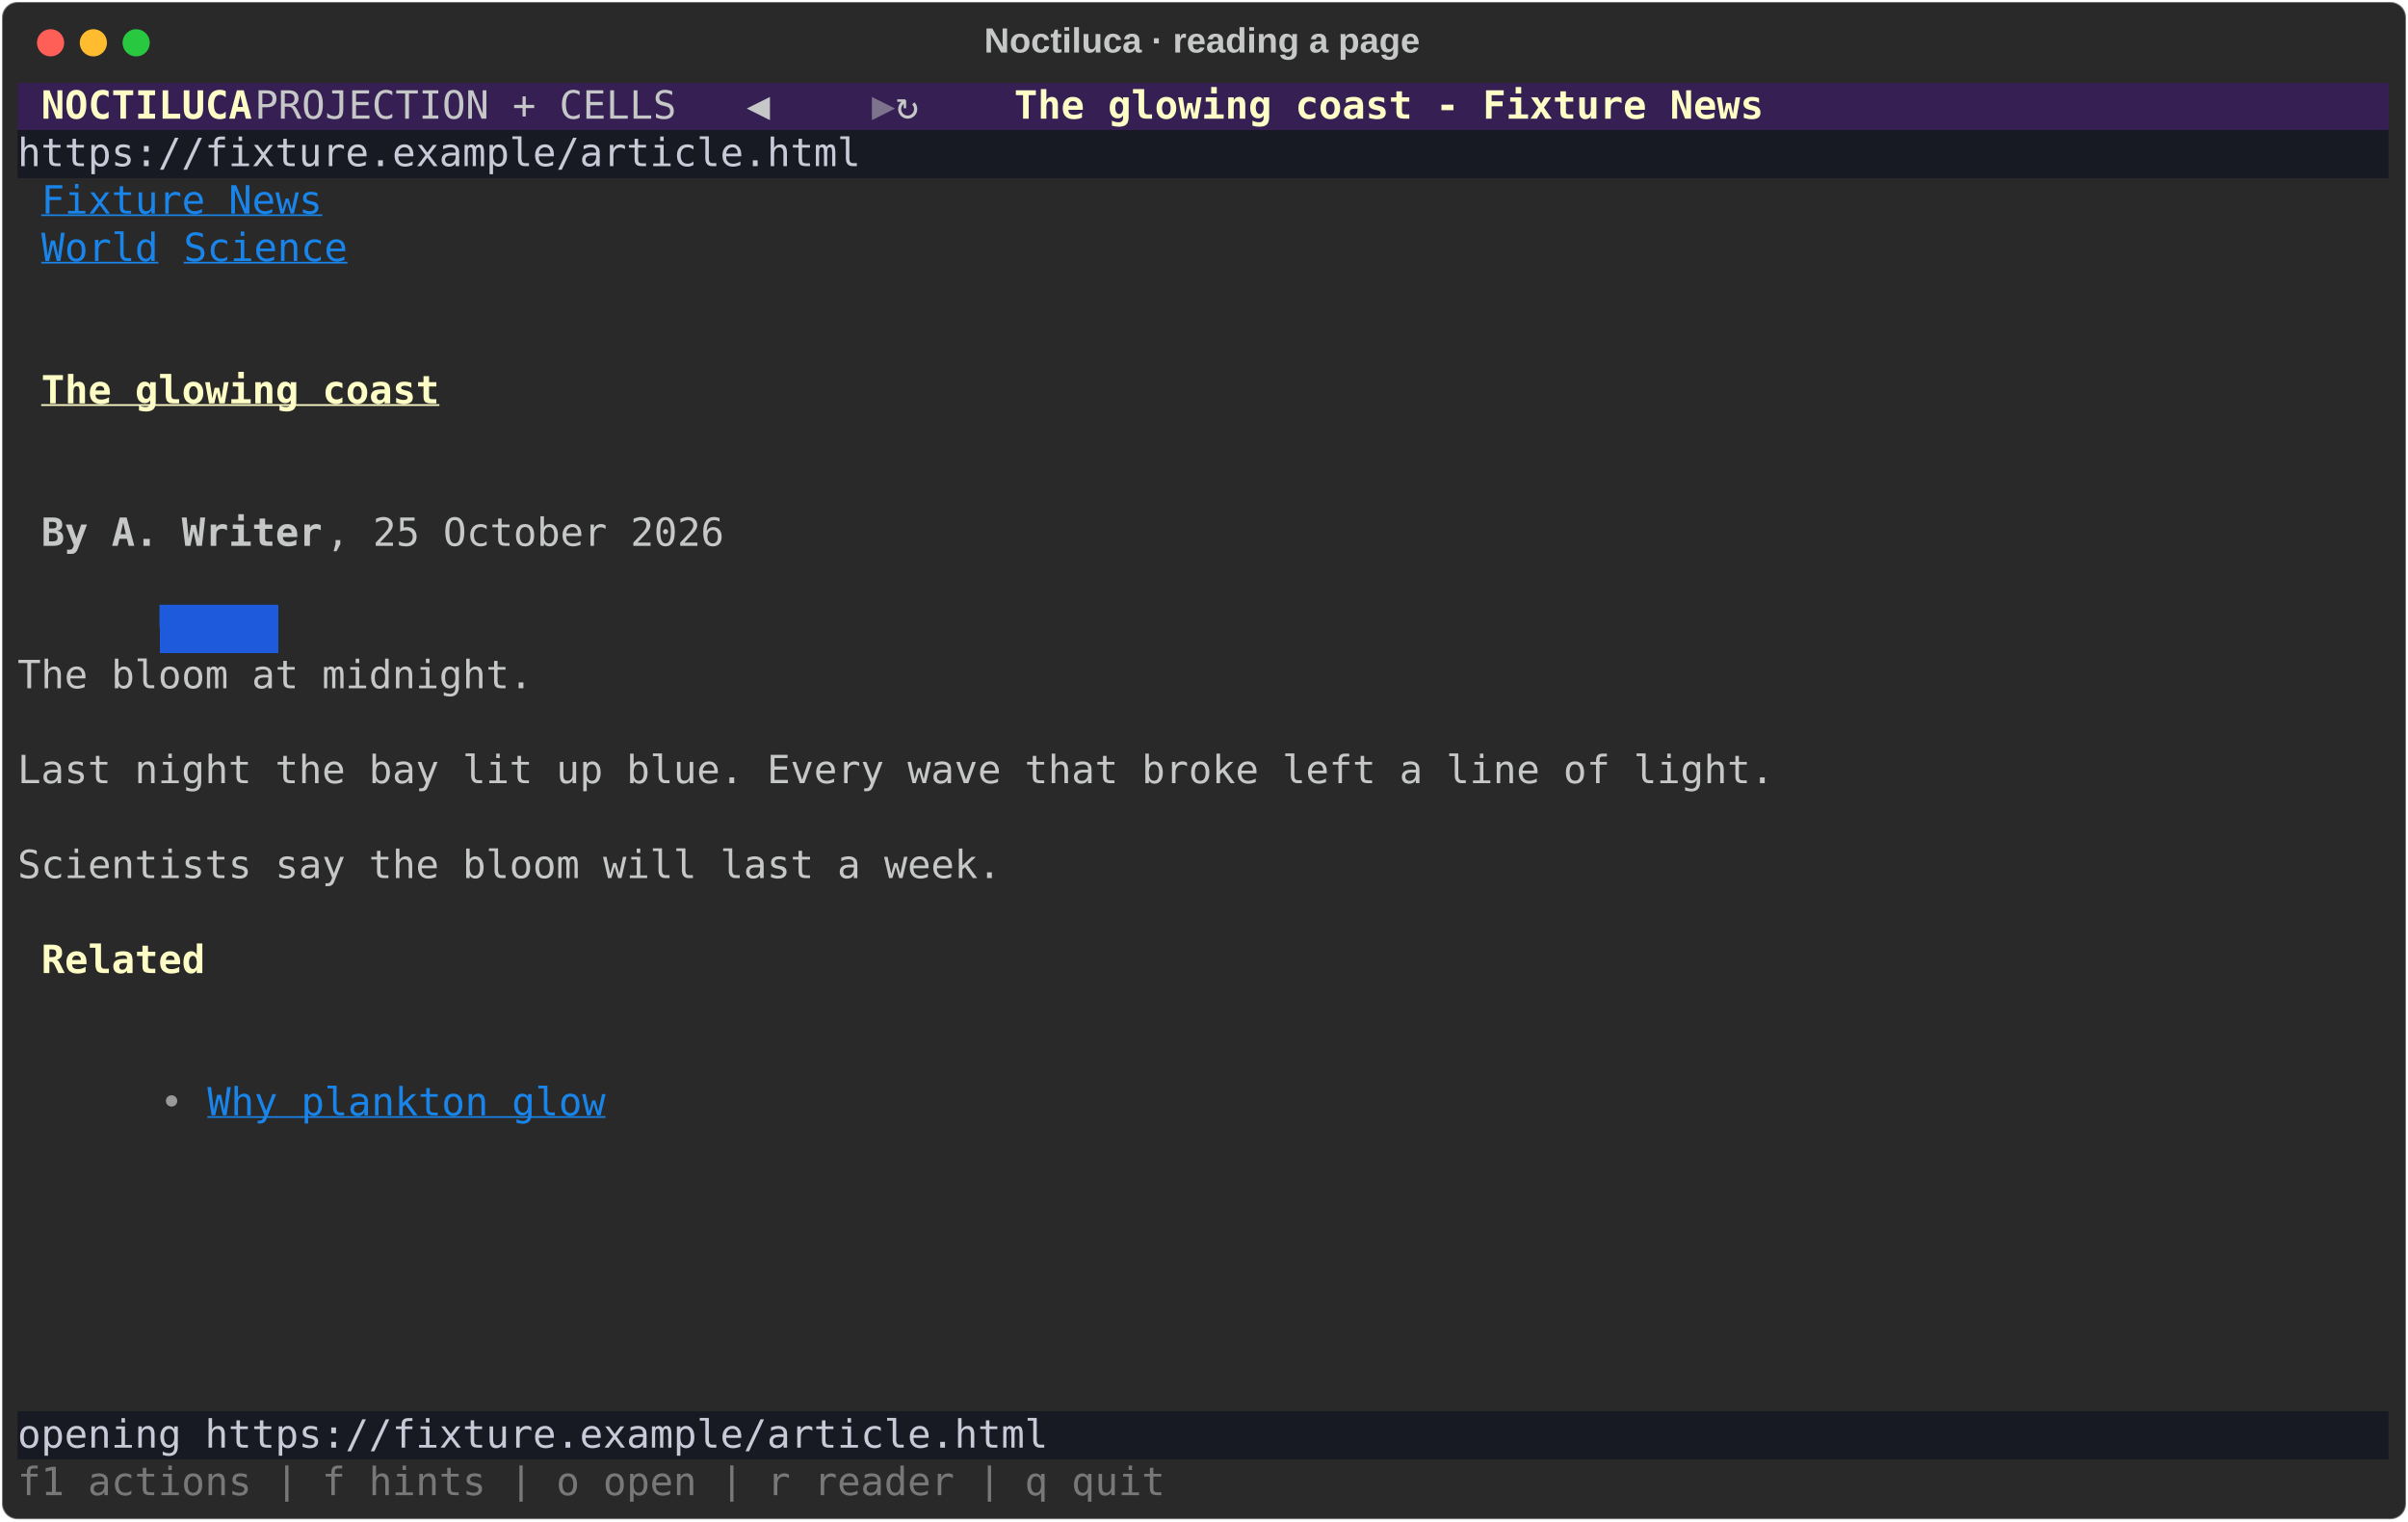
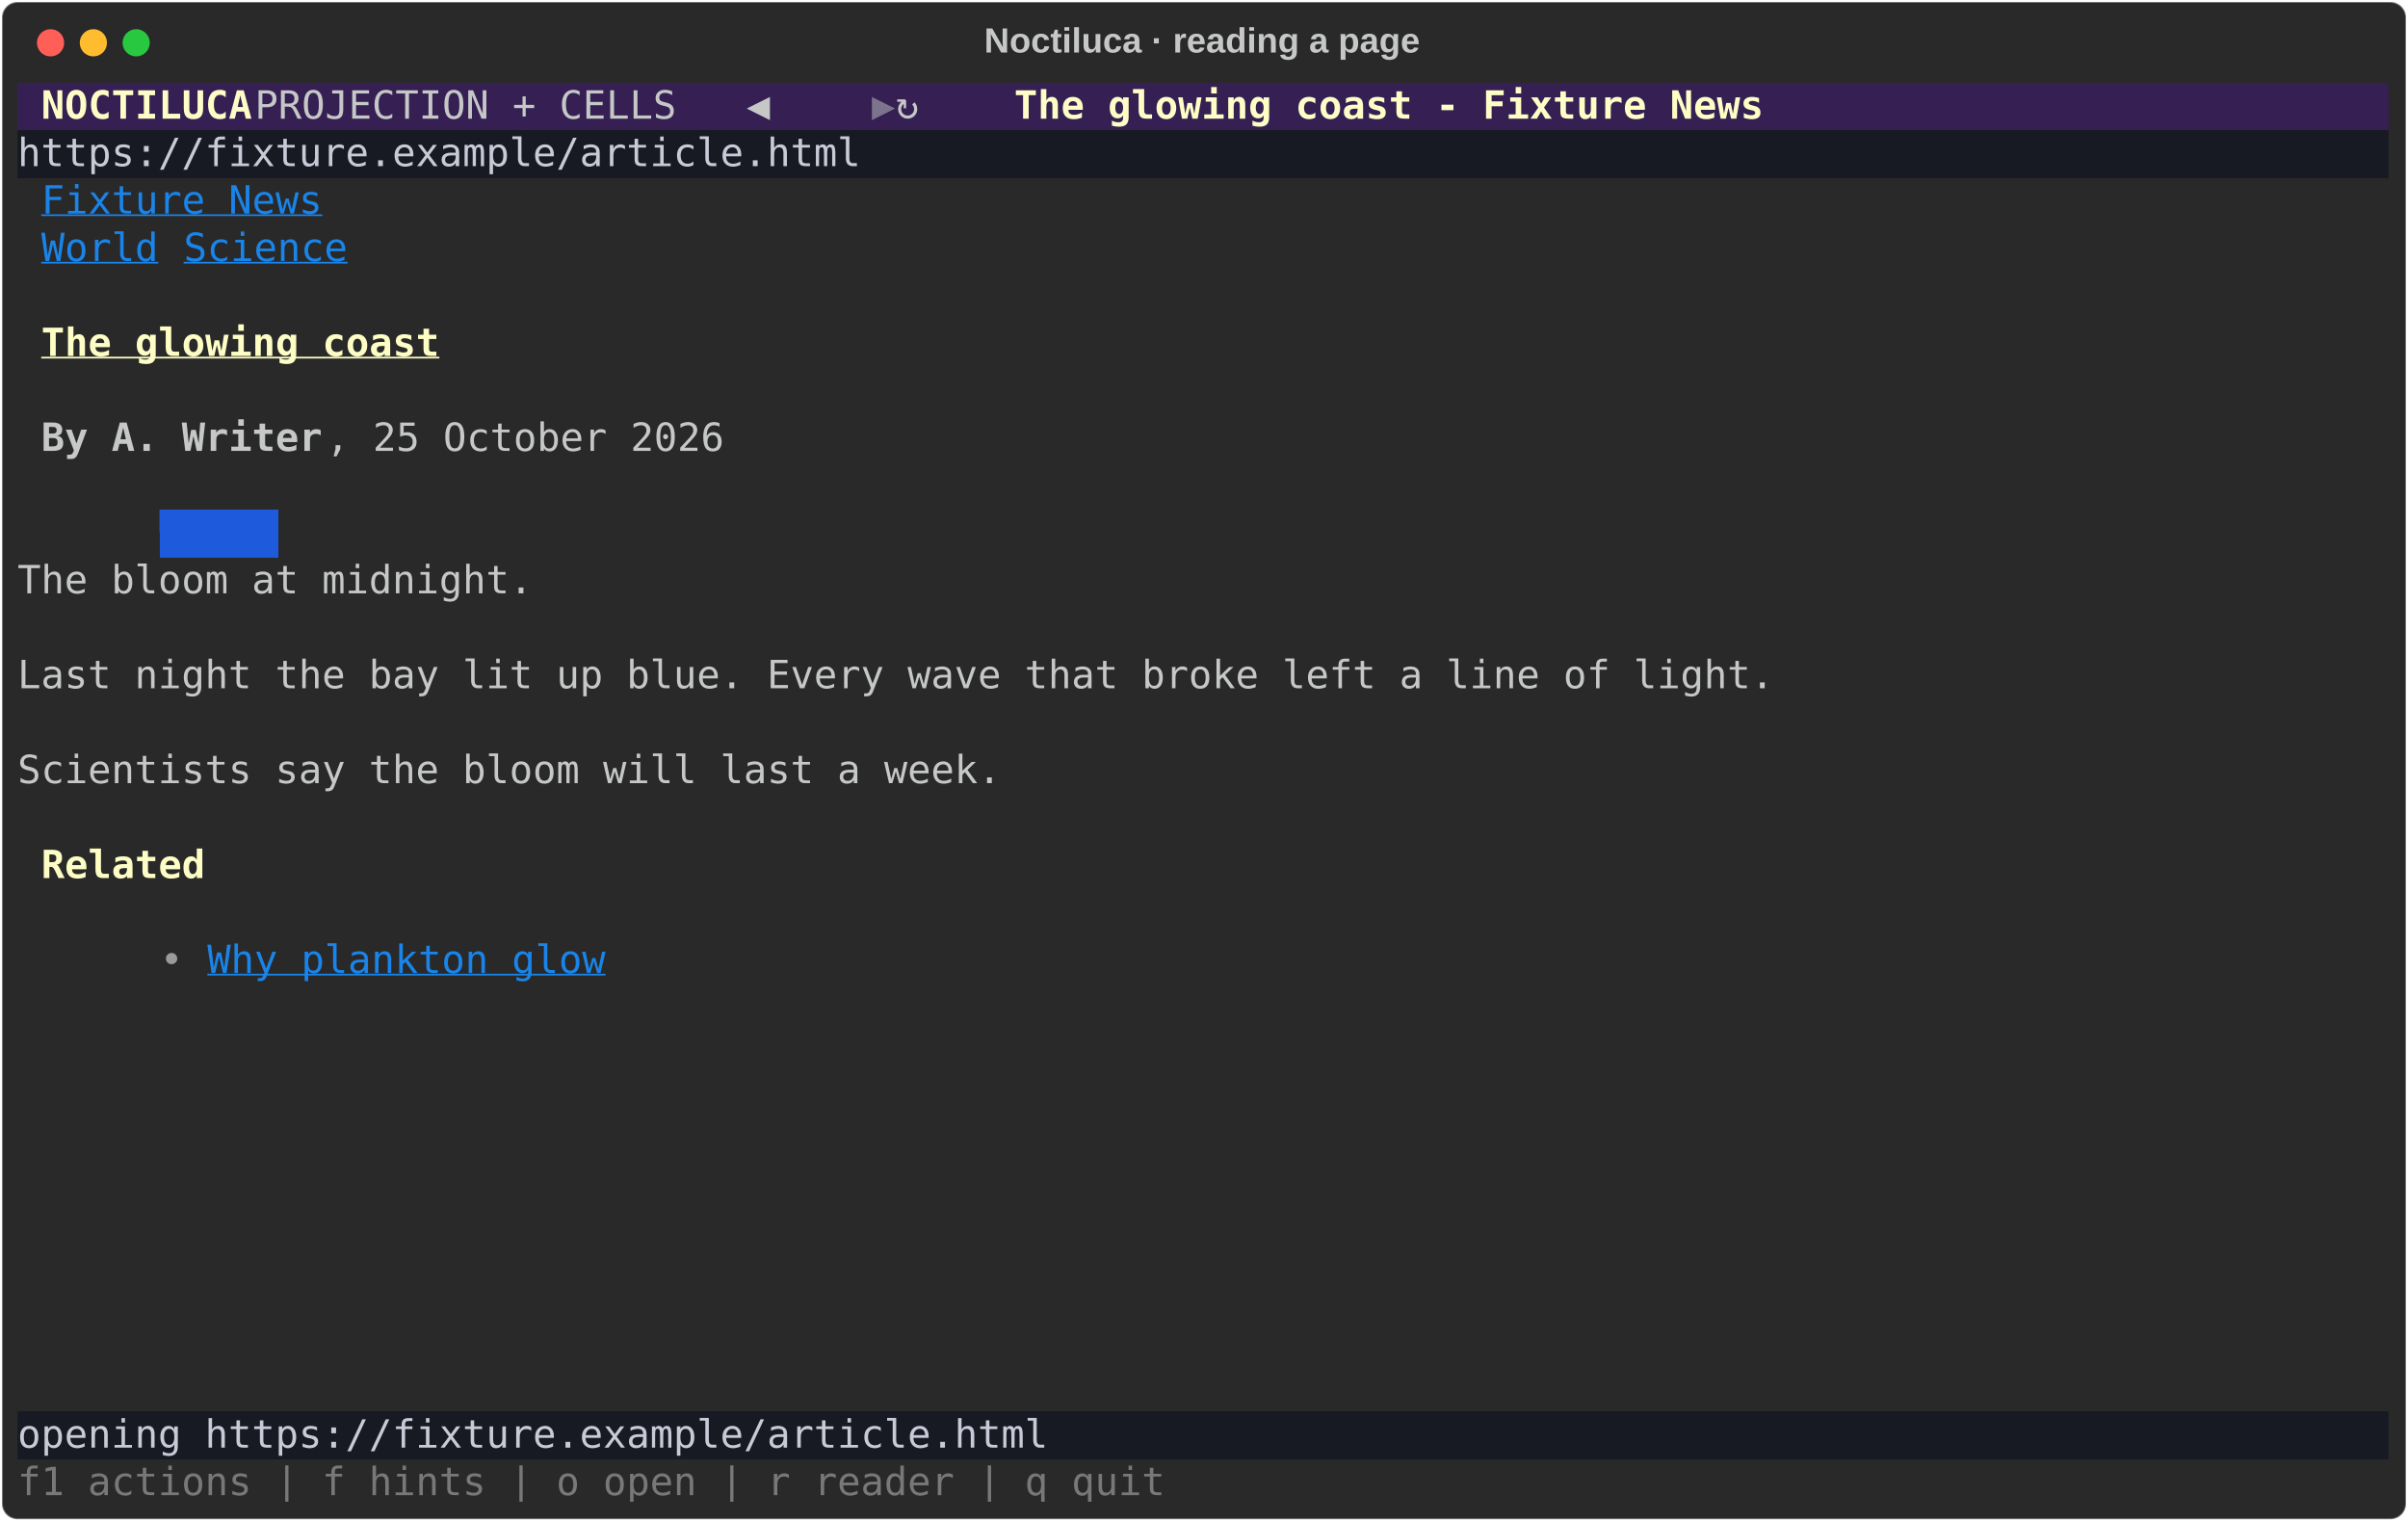
<svg xmlns="http://www.w3.org/2000/svg" class="rich-terminal" viewBox="0 0 1238 782.0">
  <style>

    @font-face {
        font-family: "Fira Code";
        src: local("FiraCode-Regular"),
                url("https://cdnjs.cloudflare.com/ajax/libs/firacode/6.2.0/woff2/FiraCode-Regular.woff2") format("woff2"),
                url("https://cdnjs.cloudflare.com/ajax/libs/firacode/6.2.0/woff/FiraCode-Regular.woff") format("woff");
        font-style: normal;
        font-weight: 400;
    }
    @font-face {
        font-family: "Fira Code";
        src: local("FiraCode-Bold"),
                url("https://cdnjs.cloudflare.com/ajax/libs/firacode/6.2.0/woff2/FiraCode-Bold.woff2") format("woff2"),
                url("https://cdnjs.cloudflare.com/ajax/libs/firacode/6.2.0/woff/FiraCode-Bold.woff") format("woff");
        font-style: bold;
        font-weight: 700;
    }

    .rich-record-matrix {
        font-family: Fira Code, monospace;
        font-size: 20px;
        line-height: 24.4px;
        font-variant-east-asian: full-width;
    }

    .rich-record-title {
        font-size: 18px;
        font-weight: bold;
        font-family: arial;
    }

    .rich-record-r1 { fill: #c5c8c6 }
.rich-record-r2 { fill: #fdfdc5;font-weight: bold }
.rich-record-r3 { fill: #7d738c }
.rich-record-r4 { fill: #c8cbd7 }
.rich-record-r5 { fill: #1984e9;text-decoration: underline; }
.rich-record-r6 { fill: #fdfdc5;font-weight: bold;text-decoration: underline; }
.rich-record-r7 { fill: #c5c8c6;font-weight: bold }
.rich-record-r8 { fill: #1e5adc }
.rich-record-r9 { fill: #9a9b99 }
.rich-record-r10 { fill: #777877 }
    </style>
  <defs>
    <clipPath id="rich-record-clip-terminal">
      <rect x="0" y="0" width="1219.0" height="731.0" />
    </clipPath>
    <clipPath id="rich-record-line-0">
      <rect x="0" y="1.5" width="1220" height="24.65" />
    </clipPath>
    <clipPath id="rich-record-line-1">
      <rect x="0" y="25.9" width="1220" height="24.65" />
    </clipPath>
    <clipPath id="rich-record-line-2">
      <rect x="0" y="50.3" width="1220" height="24.65" />
    </clipPath>
    <clipPath id="rich-record-line-3">
      <rect x="0" y="74.7" width="1220" height="24.65" />
    </clipPath>
    <clipPath id="rich-record-line-4">
      <rect x="0" y="99.1" width="1220" height="24.65" />
    </clipPath>
    <clipPath id="rich-record-line-5">
      <rect x="0" y="123.5" width="1220" height="24.65" />
    </clipPath>
    <clipPath id="rich-record-line-6">
      <rect x="0" y="147.9" width="1220" height="24.65" />
    </clipPath>
    <clipPath id="rich-record-line-7">
      <rect x="0" y="172.3" width="1220" height="24.65" />
    </clipPath>
    <clipPath id="rich-record-line-8">
      <rect x="0" y="196.7" width="1220" height="24.65" />
    </clipPath>
    <clipPath id="rich-record-line-9">
      <rect x="0" y="221.1" width="1220" height="24.65" />
    </clipPath>
    <clipPath id="rich-record-line-10">
      <rect x="0" y="245.5" width="1220" height="24.65" />
    </clipPath>
    <clipPath id="rich-record-line-11">
      <rect x="0" y="269.9" width="1220" height="24.65" />
    </clipPath>
    <clipPath id="rich-record-line-12">
      <rect x="0" y="294.3" width="1220" height="24.65" />
    </clipPath>
    <clipPath id="rich-record-line-13">
      <rect x="0" y="318.7" width="1220" height="24.65" />
    </clipPath>
    <clipPath id="rich-record-line-14">
      <rect x="0" y="343.1" width="1220" height="24.65" />
    </clipPath>
    <clipPath id="rich-record-line-15">
      <rect x="0" y="367.5" width="1220" height="24.65" />
    </clipPath>
    <clipPath id="rich-record-line-16">
      <rect x="0" y="391.9" width="1220" height="24.65" />
    </clipPath>
    <clipPath id="rich-record-line-17">
      <rect x="0" y="416.3" width="1220" height="24.65" />
    </clipPath>
    <clipPath id="rich-record-line-18">
      <rect x="0" y="440.7" width="1220" height="24.65" />
    </clipPath>
    <clipPath id="rich-record-line-19">
      <rect x="0" y="465.1" width="1220" height="24.65" />
    </clipPath>
    <clipPath id="rich-record-line-20">
      <rect x="0" y="489.5" width="1220" height="24.65" />
    </clipPath>
    <clipPath id="rich-record-line-21">
      <rect x="0" y="513.9" width="1220" height="24.65" />
    </clipPath>
    <clipPath id="rich-record-line-22">
      <rect x="0" y="538.3" width="1220" height="24.65" />
    </clipPath>
    <clipPath id="rich-record-line-23">
      <rect x="0" y="562.7" width="1220" height="24.65" />
    </clipPath>
    <clipPath id="rich-record-line-24">
      <rect x="0" y="587.1" width="1220" height="24.65" />
    </clipPath>
    <clipPath id="rich-record-line-25">
      <rect x="0" y="611.5" width="1220" height="24.65" />
    </clipPath>
    <clipPath id="rich-record-line-26">
      <rect x="0" y="635.9" width="1220" height="24.65" />
    </clipPath>
    <clipPath id="rich-record-line-27">
      <rect x="0" y="660.3" width="1220" height="24.65" />
    </clipPath>
    <clipPath id="rich-record-line-28">
      <rect x="0" y="684.7" width="1220" height="24.65" />
    </clipPath>
  </defs>
  <rect fill="#292929" stroke="rgba(255,255,255,0.35)" stroke-width="1" x="1" y="1" width="1236" height="780" rx="8" />
  <text class="rich-record-title" fill="#c5c8c6" text-anchor="middle" x="618" y="27">Noctiluca · reading a page</text>
  <g transform="translate(26,22)">
    <circle cx="0" cy="0" r="7" fill="#ff5f57" />
    <circle cx="22" cy="0" r="7" fill="#febc2e" />
    <circle cx="44" cy="0" r="7" fill="#28c840" />
  </g>
  <g transform="translate(9, 41)" clip-path="url(#rich-record-clip-terminal)">
    <rect fill="#351f53" x="0" y="1.5" width="12.2" height="24.65" shape-rendering="crispEdges" />
    <rect fill="#351f53" x="12.2" y="1.5" width="109.8" height="24.65" shape-rendering="crispEdges" />
    <rect fill="#351f53" x="122" y="1.5" width="317.2" height="24.65" shape-rendering="crispEdges" />
    <rect fill="#351f53" x="439.2" y="1.5" width="12.2" height="24.65" shape-rendering="crispEdges" />
    <rect fill="#351f53" x="451.4" y="1.5" width="61" height="24.65" shape-rendering="crispEdges" />
    <rect fill="#351f53" x="512.4" y="1.5" width="390.4" height="24.65" shape-rendering="crispEdges" />
    <rect fill="#351f53" x="902.8" y="1.5" width="317.2" height="24.65" shape-rendering="crispEdges" />
    <rect fill="#181a23" x="0" y="25.9" width="1220" height="24.65" shape-rendering="crispEdges" />
-     <rect fill="#1e5adc" x="73.2" y="269.9" width="61" height="24.65" shape-rendering="crispEdges" />
+     <rect fill="#1e5adc" x="73.2" y="221.1" width="61" height="24.65" shape-rendering="crispEdges" />
    <rect fill="#181a23" x="0" y="684.7" width="1220" height="24.65" shape-rendering="crispEdges" />
    <g class="rich-record-matrix">
      <text class="rich-record-r2" x="12.2" y="20" textLength="109.8" clip-path="url(#rich-record-line-0)">NOCTILUCA</text>
      <text class="rich-record-r1" x="122" y="20" textLength="317.2" clip-path="url(#rich-record-line-0)">   PROJECTION + CELLS   ◀ </text>
      <text class="rich-record-r3" x="439.2" y="20" textLength="12.2" clip-path="url(#rich-record-line-0)">▶</text>
      <text class="rich-record-r1" x="451.4" y="20" textLength="61" clip-path="url(#rich-record-line-0)"> ↻   </text>
      <text class="rich-record-r2" x="512.4" y="20" textLength="390.4" clip-path="url(#rich-record-line-0)">The glowing coast - Fixture News</text>
      <text class="rich-record-r1" x="1220" y="20" textLength="12.2" clip-path="url(#rich-record-line-0)">
</text>
      <text class="rich-record-r4" x="0" y="44.4" textLength="1220" clip-path="url(#rich-record-line-1)"> https://fixture.example/article.html                                                               </text>
      <text class="rich-record-r1" x="1220" y="44.4" textLength="12.2" clip-path="url(#rich-record-line-1)">
</text>
      <text class="rich-record-r5" x="12.2" y="68.8" textLength="146.4" clip-path="url(#rich-record-line-2)">Fixture News</text>
      <text class="rich-record-r1" x="1220" y="68.8" textLength="12.2" clip-path="url(#rich-record-line-2)">
</text>
      <text class="rich-record-r5" x="12.2" y="93.2" textLength="61" clip-path="url(#rich-record-line-3)">World</text>
      <text class="rich-record-r5" x="85.4" y="93.2" textLength="85.4" clip-path="url(#rich-record-line-3)">Science</text>
      <text class="rich-record-r1" x="1220" y="93.2" textLength="12.2" clip-path="url(#rich-record-line-3)">
</text>
      <text class="rich-record-r1" x="1220" y="117.6" textLength="12.2" clip-path="url(#rich-record-line-4)">
</text>
+       <text class="rich-record-r6" x="12.2" y="142" textLength="207.4" clip-path="url(#rich-record-line-5)">The glowing coast</text>
      <text class="rich-record-r1" x="1220" y="142" textLength="12.2" clip-path="url(#rich-record-line-5)">
</text>
-       <text class="rich-record-r6" x="12.2" y="166.4" textLength="207.4" clip-path="url(#rich-record-line-6)">The glowing coast</text>
      <text class="rich-record-r1" x="1220" y="166.4" textLength="12.2" clip-path="url(#rich-record-line-6)">
</text>
+       <text class="rich-record-r7" x="12.2" y="190.8" textLength="146.4" clip-path="url(#rich-record-line-7)">By A. Writer</text>
+       <text class="rich-record-r1" x="158.6" y="190.8" textLength="1061.4" clip-path="url(#rich-record-line-7)">, 25 October 2026                                                                      </text>
      <text class="rich-record-r1" x="1220" y="190.8" textLength="12.2" clip-path="url(#rich-record-line-7)">
</text>
      <text class="rich-record-r1" x="1220" y="215.2" textLength="12.2" clip-path="url(#rich-record-line-8)">
</text>
-       <text class="rich-record-r7" x="12.2" y="239.6" textLength="146.4" clip-path="url(#rich-record-line-9)">By A. Writer</text>
-       <text class="rich-record-r1" x="158.6" y="239.6" textLength="1061.4" clip-path="url(#rich-record-line-9)">, 25 October 2026                                                                      </text>
+       <text class="rich-record-r8" x="73.2" y="239.6" textLength="61" clip-path="url(#rich-record-line-9)">▀▀▀▀▀</text>
      <text class="rich-record-r1" x="1220" y="239.6" textLength="12.2" clip-path="url(#rich-record-line-9)">
</text>
+       <text class="rich-record-r1" x="0" y="264" textLength="1220" clip-path="url(#rich-record-line-10)">      The bloom at midnight.                                                                        </text>
      <text class="rich-record-r1" x="1220" y="264" textLength="12.2" clip-path="url(#rich-record-line-10)">
</text>
-       <text class="rich-record-r8" x="73.2" y="288.4" textLength="61" clip-path="url(#rich-record-line-11)">▀▀▀▀▀</text>
      <text class="rich-record-r1" x="1220" y="288.4" textLength="12.2" clip-path="url(#rich-record-line-11)">
</text>
-       <text class="rich-record-r1" x="0" y="312.8" textLength="1220" clip-path="url(#rich-record-line-12)">      The bloom at midnight.                                                                        </text>
+       <text class="rich-record-r1" x="0" y="312.8" textLength="1220" clip-path="url(#rich-record-line-12)"> Last night the bay lit up blue. Every wave that broke left a line of light.                        </text>
      <text class="rich-record-r1" x="1220" y="312.8" textLength="12.2" clip-path="url(#rich-record-line-12)">
</text>
      <text class="rich-record-r1" x="1220" y="337.2" textLength="12.2" clip-path="url(#rich-record-line-13)">
</text>
-       <text class="rich-record-r1" x="0" y="361.6" textLength="1220" clip-path="url(#rich-record-line-14)"> Last night the bay lit up blue. Every wave that broke left a line of light.                        </text>
+       <text class="rich-record-r1" x="0" y="361.6" textLength="1220" clip-path="url(#rich-record-line-14)"> Scientists say the bloom will last a week.                                                         </text>
      <text class="rich-record-r1" x="1220" y="361.6" textLength="12.2" clip-path="url(#rich-record-line-14)">
</text>
      <text class="rich-record-r1" x="1220" y="386" textLength="12.2" clip-path="url(#rich-record-line-15)">
</text>
-       <text class="rich-record-r1" x="0" y="410.4" textLength="1220" clip-path="url(#rich-record-line-16)"> Scientists say the bloom will last a week.                                                         </text>
+       <text class="rich-record-r2" x="12.2" y="410.4" textLength="85.4" clip-path="url(#rich-record-line-16)">Related</text>
      <text class="rich-record-r1" x="1220" y="410.4" textLength="12.2" clip-path="url(#rich-record-line-16)">
</text>
      <text class="rich-record-r1" x="1220" y="434.8" textLength="12.2" clip-path="url(#rich-record-line-17)">
</text>
-       <text class="rich-record-r2" x="12.2" y="459.2" textLength="85.4" clip-path="url(#rich-record-line-18)">Related</text>
+       <text class="rich-record-r9" x="73.2" y="459.2" textLength="24.4" clip-path="url(#rich-record-line-18)">• </text>
+       <text class="rich-record-r5" x="97.6" y="459.2" textLength="207.4" clip-path="url(#rich-record-line-18)">Why plankton glow</text>
      <text class="rich-record-r1" x="1220" y="459.2" textLength="12.2" clip-path="url(#rich-record-line-18)">
</text>
      <text class="rich-record-r1" x="1220" y="483.6" textLength="12.2" clip-path="url(#rich-record-line-19)">
</text>
      <text class="rich-record-r1" x="1220" y="508" textLength="12.2" clip-path="url(#rich-record-line-20)">
</text>
-       <text class="rich-record-r9" x="73.2" y="532.4" textLength="24.4" clip-path="url(#rich-record-line-21)">• </text>
-       <text class="rich-record-r5" x="97.6" y="532.4" textLength="207.4" clip-path="url(#rich-record-line-21)">Why plankton glow</text>
      <text class="rich-record-r1" x="1220" y="532.4" textLength="12.2" clip-path="url(#rich-record-line-21)">
</text>
      <text class="rich-record-r1" x="1220" y="556.8" textLength="12.2" clip-path="url(#rich-record-line-22)">
</text>
      <text class="rich-record-r1" x="1220" y="581.2" textLength="12.2" clip-path="url(#rich-record-line-23)">
</text>
      <text class="rich-record-r1" x="1220" y="605.6" textLength="12.2" clip-path="url(#rich-record-line-24)">
</text>
      <text class="rich-record-r1" x="1220" y="630" textLength="12.2" clip-path="url(#rich-record-line-25)">
</text>
      <text class="rich-record-r1" x="1220" y="654.4" textLength="12.2" clip-path="url(#rich-record-line-26)">
</text>
      <text class="rich-record-r1" x="1220" y="678.8" textLength="12.2" clip-path="url(#rich-record-line-27)">
</text>
      <text class="rich-record-r4" x="0" y="703.2" textLength="1220" clip-path="url(#rich-record-line-28)"> opening https://fixture.example/article.html                                                       </text>
      <text class="rich-record-r1" x="1220" y="703.2" textLength="12.2" clip-path="url(#rich-record-line-28)">
</text>
      <text class="rich-record-r10" x="0" y="727.6" textLength="1220" clip-path="url(#rich-record-line-29)"> f1 actions | f hints | o open | r reader | q quit                                                  </text>
    </g>
  </g>
</svg>
